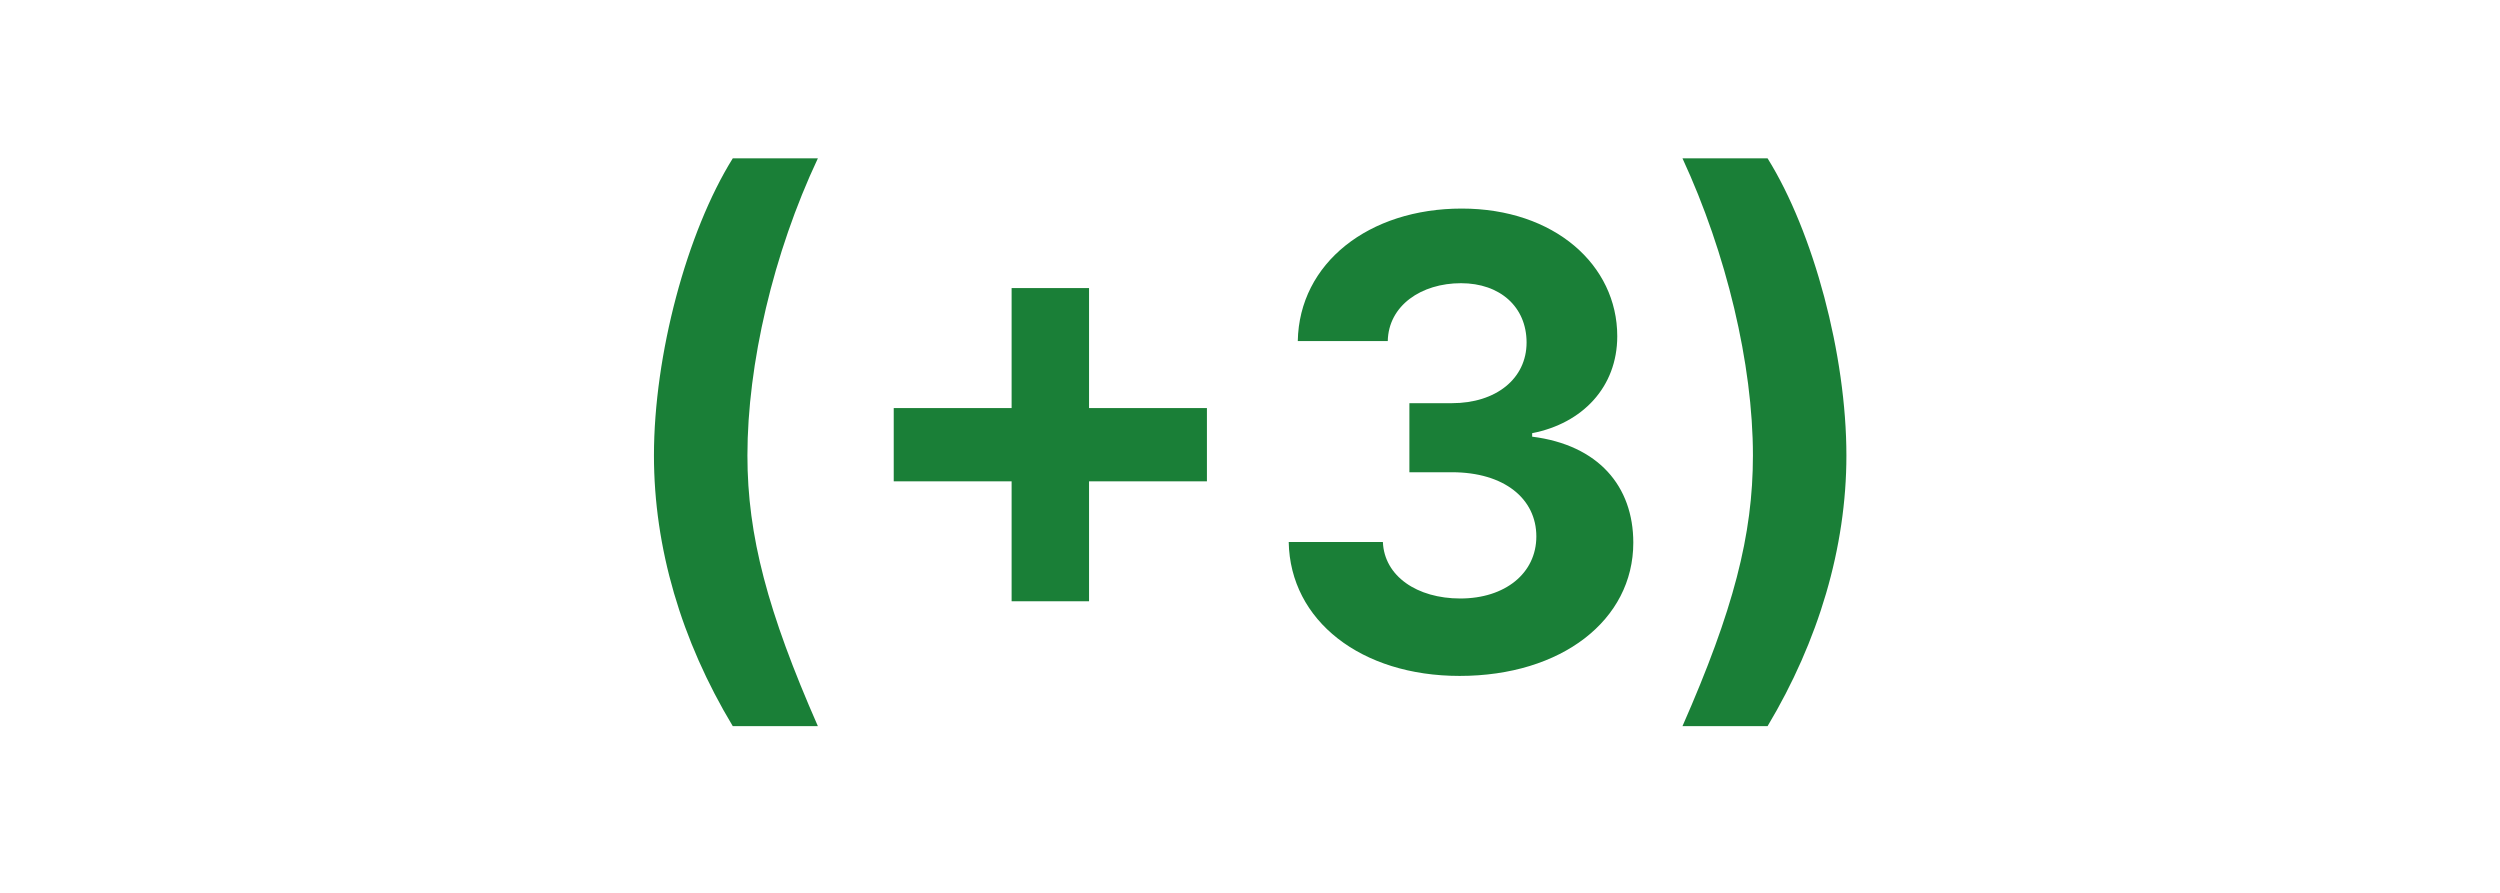
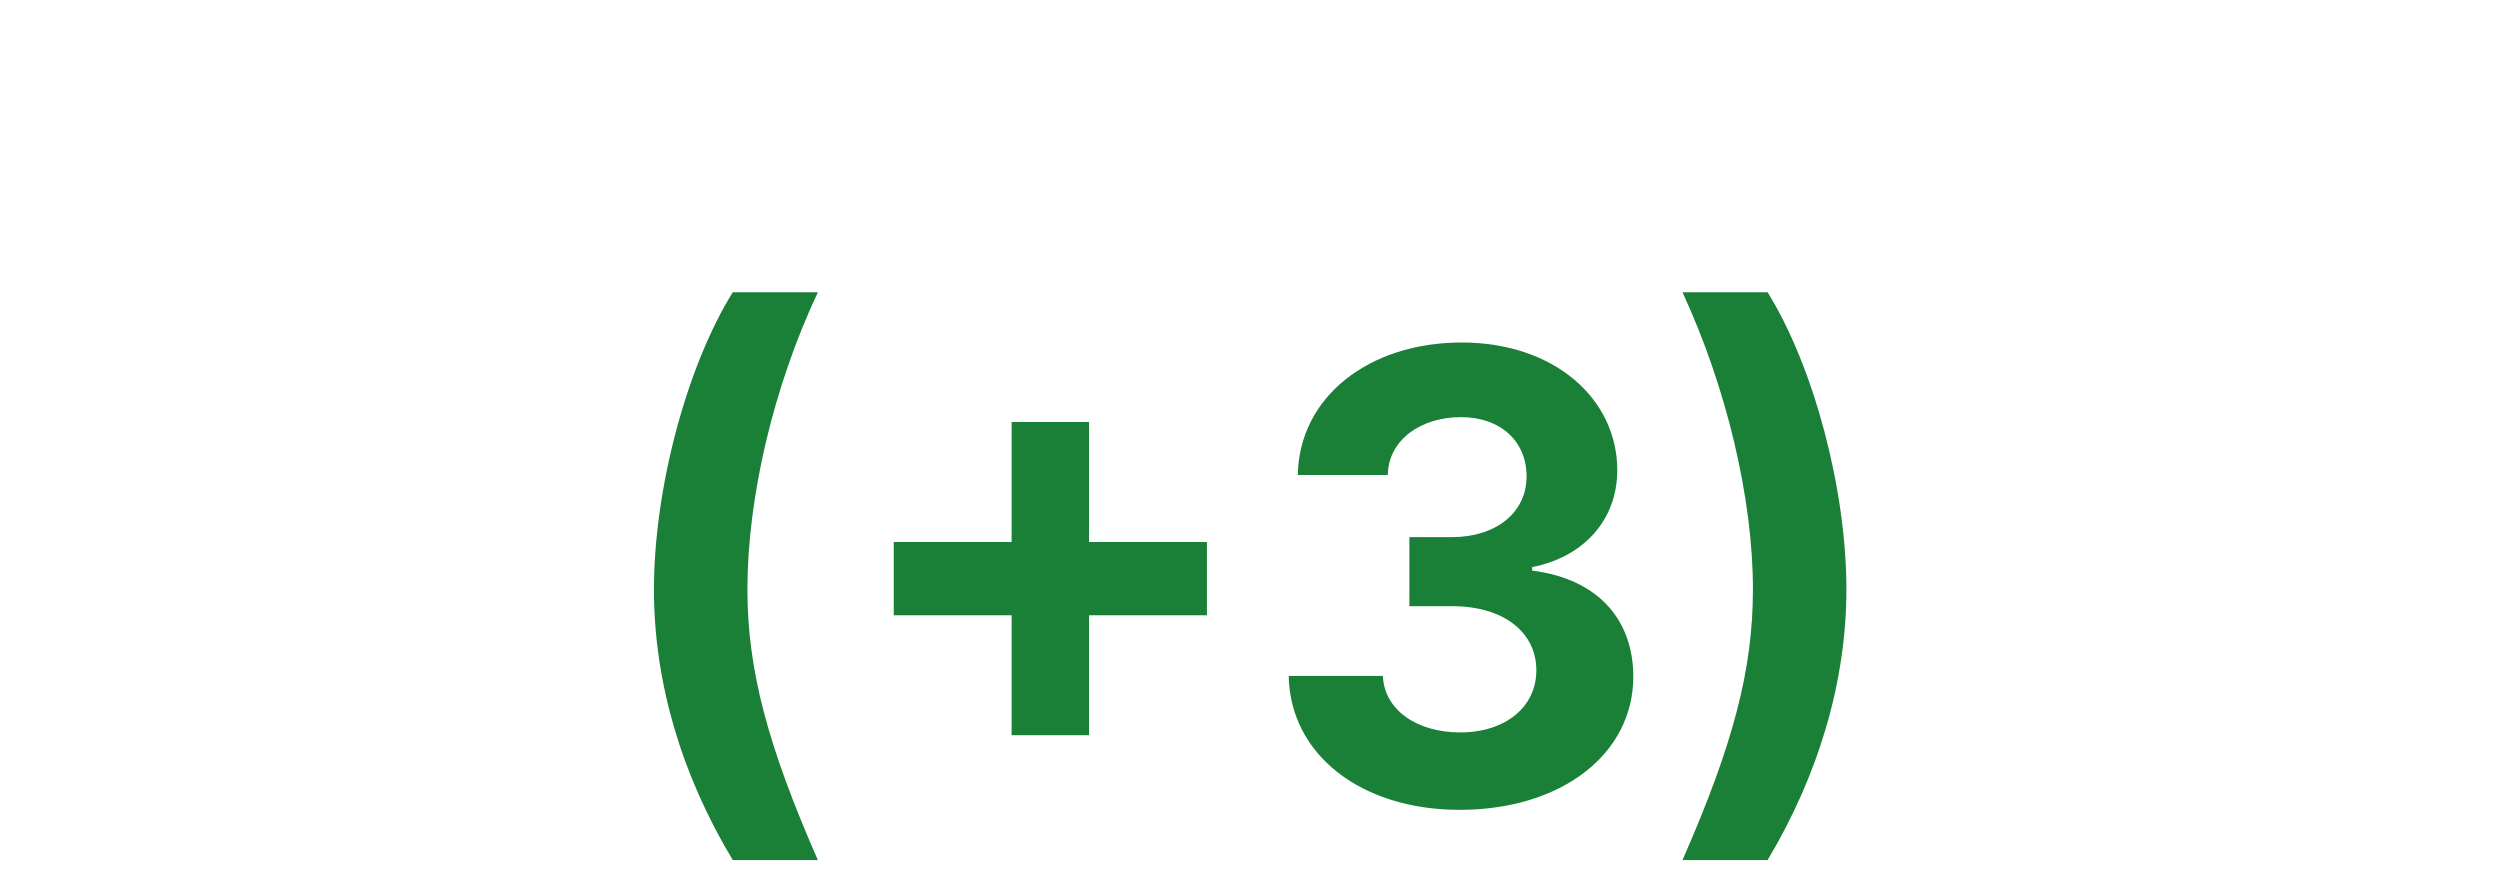
<svg xmlns="http://www.w3.org/2000/svg" width="56" height="20" viewBox="0 0 56 20" role="img" aria-label="(+3)">
  <style>
    text { fill: #1a7f37; font: 700 14px Inter, ui-sans-serif, system-ui, sans-serif; }
    @media (prefers-color-scheme: dark) { text { fill: #3fb950; } }
  </style>
-   <text x="28" y="15" text-anchor="middle">(+3)</text>
+   <text x="28" y="18" text-anchor="middle">(+3)</text>
</svg>
